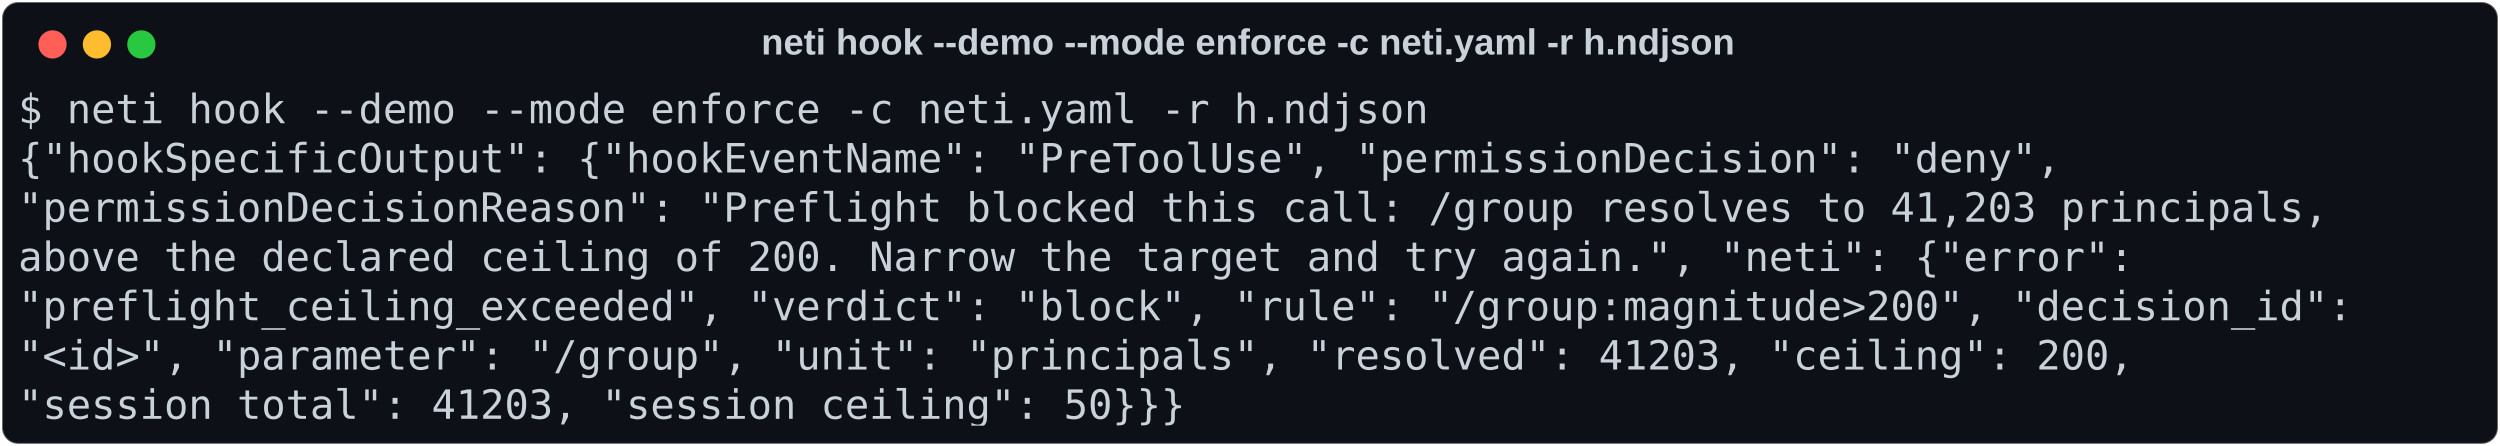
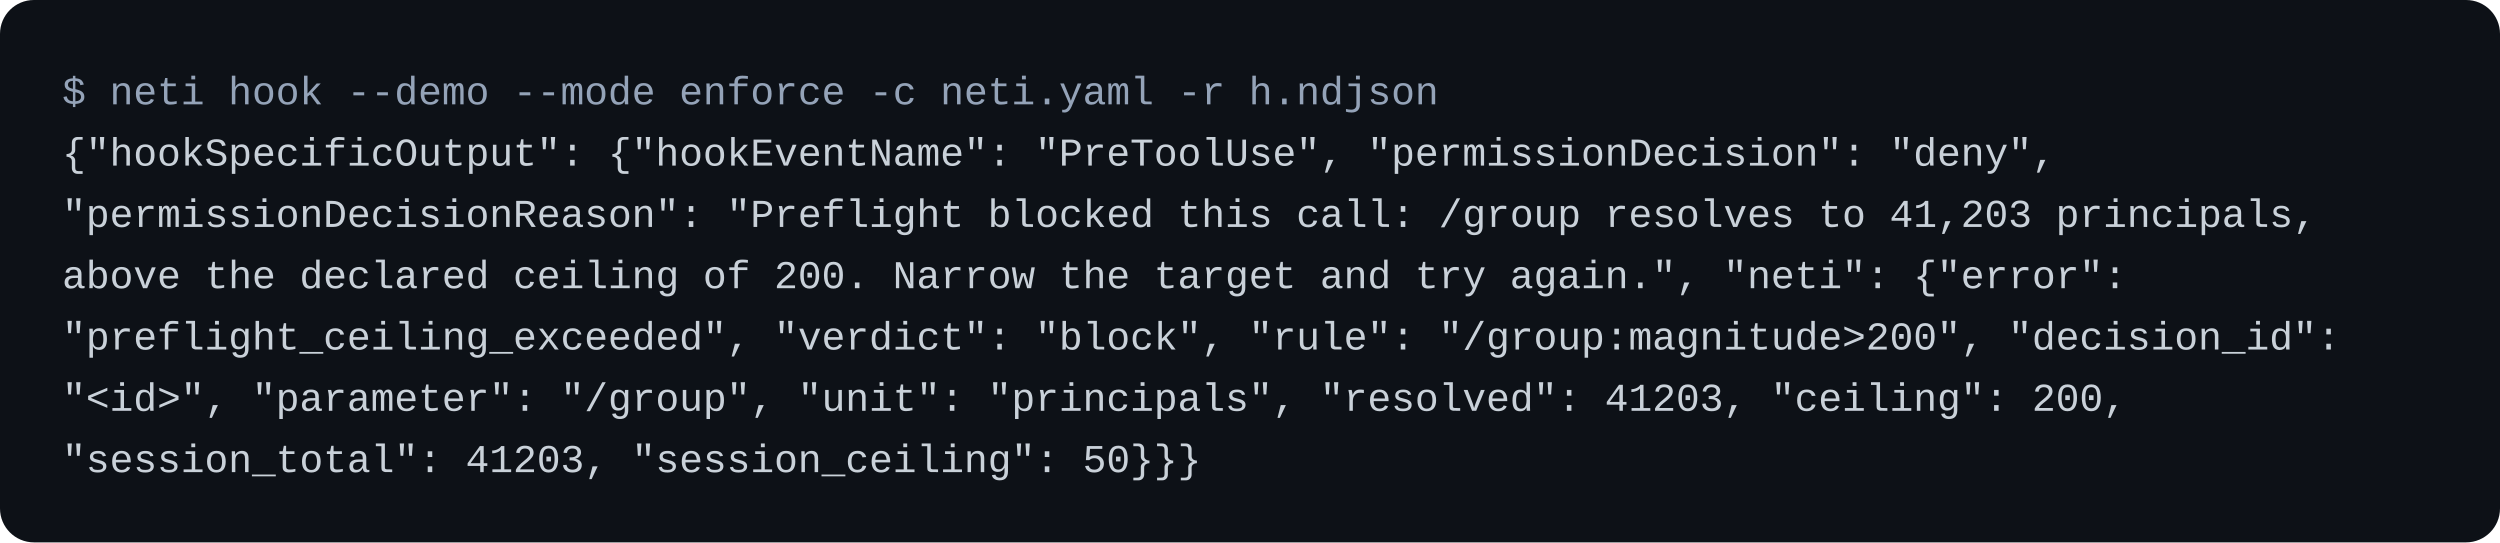
- <svg xmlns="http://www.w3.org/2000/svg" class="rich-terminal" viewBox="0 0 1238 220.8">
-   <style>
- 
-     @font-face {
-         font-family: "Fira Code";
-         src: local("FiraCode-Regular"),
-                 url("https://cdnjs.cloudflare.com/ajax/libs/firacode/6.2.0/woff2/FiraCode-Regular.woff2") format("woff2"),
-                 url("https://cdnjs.cloudflare.com/ajax/libs/firacode/6.2.0/woff/FiraCode-Regular.woff") format("woff");
-         font-style: normal;
-         font-weight: 400;
-     }
-     @font-face {
-         font-family: "Fira Code";
-         src: local("FiraCode-Bold"),
-                 url("https://cdnjs.cloudflare.com/ajax/libs/firacode/6.2.0/woff2/FiraCode-Bold.woff2") format("woff2"),
-                 url("https://cdnjs.cloudflare.com/ajax/libs/firacode/6.2.0/woff/FiraCode-Bold.woff") format("woff");
-         font-style: bold;
-         font-weight: 700;
-     }
- 
-     .terminal-849216458-matrix {
-         font-family: Fira Code, monospace;
-         font-size: 20px;
-         line-height: 24.4px;
-         font-variant-east-asian: full-width;
-     }
- 
-     .terminal-849216458-title {
-         font-size: 18px;
-         font-weight: bold;
-         font-family: arial;
-     }
- 
-     .terminal-849216458-r1 { fill: #c9d1d9 }
-     </style>
-   <defs>
-     <clipPath id="terminal-849216458-clip-terminal">
-       <rect x="0" y="0" width="1219.0" height="169.8" />
-     </clipPath>
-     <clipPath id="terminal-849216458-line-0">
-       <rect x="0" y="1.5" width="1220" height="24.65" />
-     </clipPath>
-     <clipPath id="terminal-849216458-line-1">
-       <rect x="0" y="25.9" width="1220" height="24.65" />
-     </clipPath>
-     <clipPath id="terminal-849216458-line-2">
-       <rect x="0" y="50.3" width="1220" height="24.65" />
-     </clipPath>
-     <clipPath id="terminal-849216458-line-3">
-       <rect x="0" y="74.7" width="1220" height="24.65" />
-     </clipPath>
-     <clipPath id="terminal-849216458-line-4">
-       <rect x="0" y="99.1" width="1220" height="24.65" />
-     </clipPath>
-     <clipPath id="terminal-849216458-line-5">
-       <rect x="0" y="123.5" width="1220" height="24.65" />
-     </clipPath>
-   </defs>
-   <rect fill="#0d1117" stroke="rgba(255,255,255,0.35)" stroke-width="1" x="1" y="1" width="1236" height="218.8" rx="8" />
-   <text class="terminal-849216458-title" fill="#c9d1d9" text-anchor="middle" x="618" y="27">neti hook --demo --mode enforce -c neti.yaml -r h.ndjson</text>
-   <g transform="translate(26,22)">
-     <circle cx="0" cy="0" r="7" fill="#ff5f57" />
-     <circle cx="22" cy="0" r="7" fill="#febc2e" />
-     <circle cx="44" cy="0" r="7" fill="#28c840" />
-   </g>
-   <g transform="translate(9, 41)" clip-path="url(#terminal-849216458-clip-terminal)">
-     <g class="terminal-849216458-matrix">
-       <text class="terminal-849216458-r1" x="0" y="20" textLength="707.6" clip-path="url(#terminal-849216458-line-0)">$ neti hook --demo --mode enforce -c neti.yaml -r h.ndjson</text>
-       <text class="terminal-849216458-r1" x="1220" y="20" textLength="12.2" clip-path="url(#terminal-849216458-line-0)">
- </text>
-       <text class="terminal-849216458-r1" x="0" y="44.4" textLength="1037" clip-path="url(#terminal-849216458-line-1)">{"hookSpecificOutput": {"hookEventName": "PreToolUse", "permissionDecision": "deny", </text>
-       <text class="terminal-849216458-r1" x="1220" y="44.4" textLength="12.2" clip-path="url(#terminal-849216458-line-1)">
- </text>
-       <text class="terminal-849216458-r1" x="0" y="68.8" textLength="1171.2" clip-path="url(#terminal-849216458-line-2)">"permissionDecisionReason": "Preflight blocked this call: /group resolves to 41,203 principals, </text>
-       <text class="terminal-849216458-r1" x="1220" y="68.8" textLength="12.2" clip-path="url(#terminal-849216458-line-2)">
- </text>
-       <text class="terminal-849216458-r1" x="0" y="93.2" textLength="1073.6" clip-path="url(#terminal-849216458-line-3)">above the declared ceiling of 200. Narrow the target and try again.", "neti": {"error": </text>
-       <text class="terminal-849216458-r1" x="1220" y="93.2" textLength="12.2" clip-path="url(#terminal-849216458-line-3)">
- </text>
-       <text class="terminal-849216458-r1" x="0" y="117.6" textLength="1183.4" clip-path="url(#terminal-849216458-line-4)">"preflight_ceiling_exceeded", "verdict": "block", "rule": "/group:magnitude&gt;200", "decision_id": </text>
-       <text class="terminal-849216458-r1" x="1220" y="117.6" textLength="12.2" clip-path="url(#terminal-849216458-line-4)">
- </text>
-       <text class="terminal-849216458-r1" x="0" y="142" textLength="1073.6" clip-path="url(#terminal-849216458-line-5)">"&lt;id&gt;", "parameter": "/group", "unit": "principals", "resolved": 41203, "ceiling": 200, </text>
-       <text class="terminal-849216458-r1" x="1220" y="142" textLength="12.2" clip-path="url(#terminal-849216458-line-5)">
- </text>
-       <text class="terminal-849216458-r1" x="0" y="166.4" textLength="585.6" clip-path="url(#terminal-849216458-line-6)">"session_total": 41203, "session_ceiling": 50}}}</text>
-       <text class="terminal-849216458-r1" x="1220" y="166.4" textLength="12.2" clip-path="url(#terminal-849216458-line-6)">
- </text>
-     </g>
-   </g>
+ <svg xmlns="http://www.w3.org/2000/svg" viewBox="0 0 885 192" width="885" height="192" font-family="ui-monospace, SFMono-Regular, 'SF Mono', Menlo, Consolas, 'Liberation Mono', 'Courier New', monospace" font-size="14">
+   <rect width="885" height="192" rx="12" fill="#0d1117" />
+   <text x="22" y="36.93" fill="#94a3b8" xml:space="preserve">$ neti hook --demo --mode enforce -c neti.yaml -r h.ndjson</text>
+   <text x="22" y="58.63" fill="#c9d1d9" xml:space="preserve">{"hookSpecificOutput": {"hookEventName": "PreToolUse", "permissionDecision": "deny",</text>
+   <text x="22" y="80.33" fill="#c9d1d9" xml:space="preserve">"permissionDecisionReason": "Preflight blocked this call: /group resolves to 41,203 principals,</text>
+   <text x="22" y="102.03" fill="#c9d1d9" xml:space="preserve">above the declared ceiling of 200. Narrow the target and try again.", "neti": {"error":</text>
+   <text x="22" y="123.73" fill="#c9d1d9" xml:space="preserve">"preflight_ceiling_exceeded", "verdict": "block", "rule": "/group:magnitude&gt;200", "decision_id":</text>
+   <text x="22" y="145.43" fill="#c9d1d9" xml:space="preserve">"&lt;id&gt;", "parameter": "/group", "unit": "principals", "resolved": 41203, "ceiling": 200,</text>
+   <text x="22" y="167.13" fill="#c9d1d9" xml:space="preserve">"session_total": 41203, "session_ceiling": 50}}}</text>
</svg>
